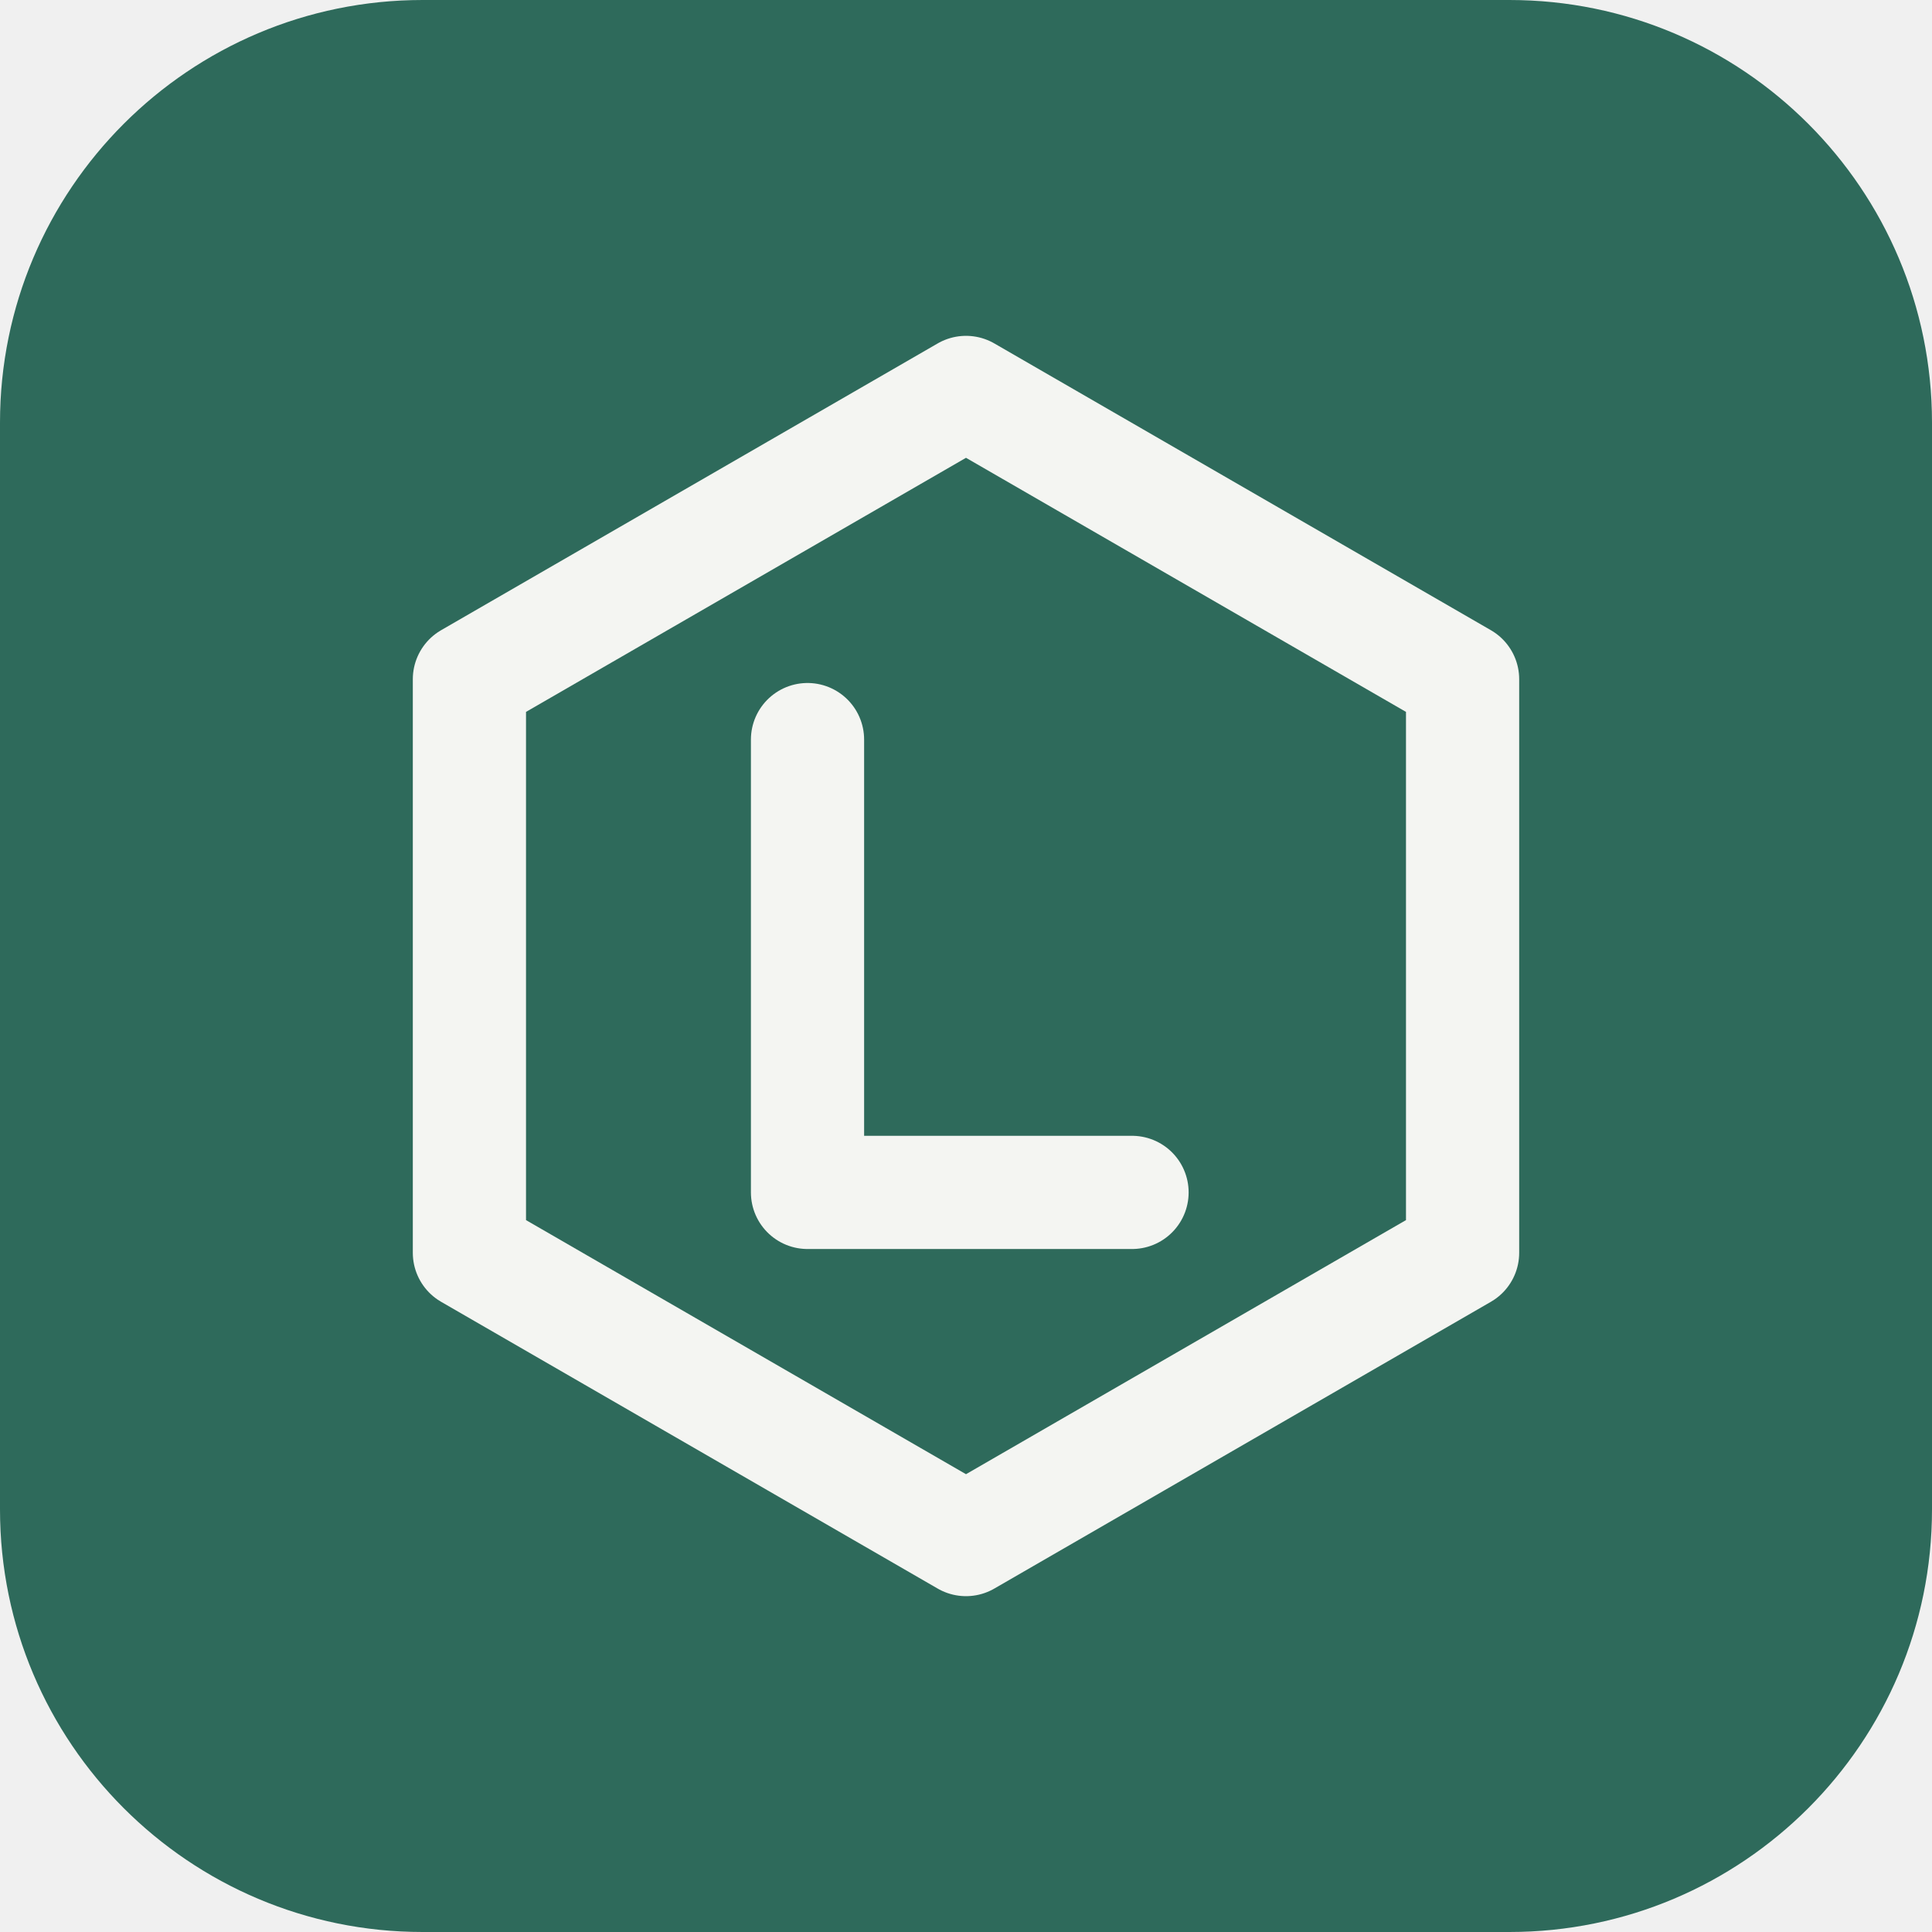
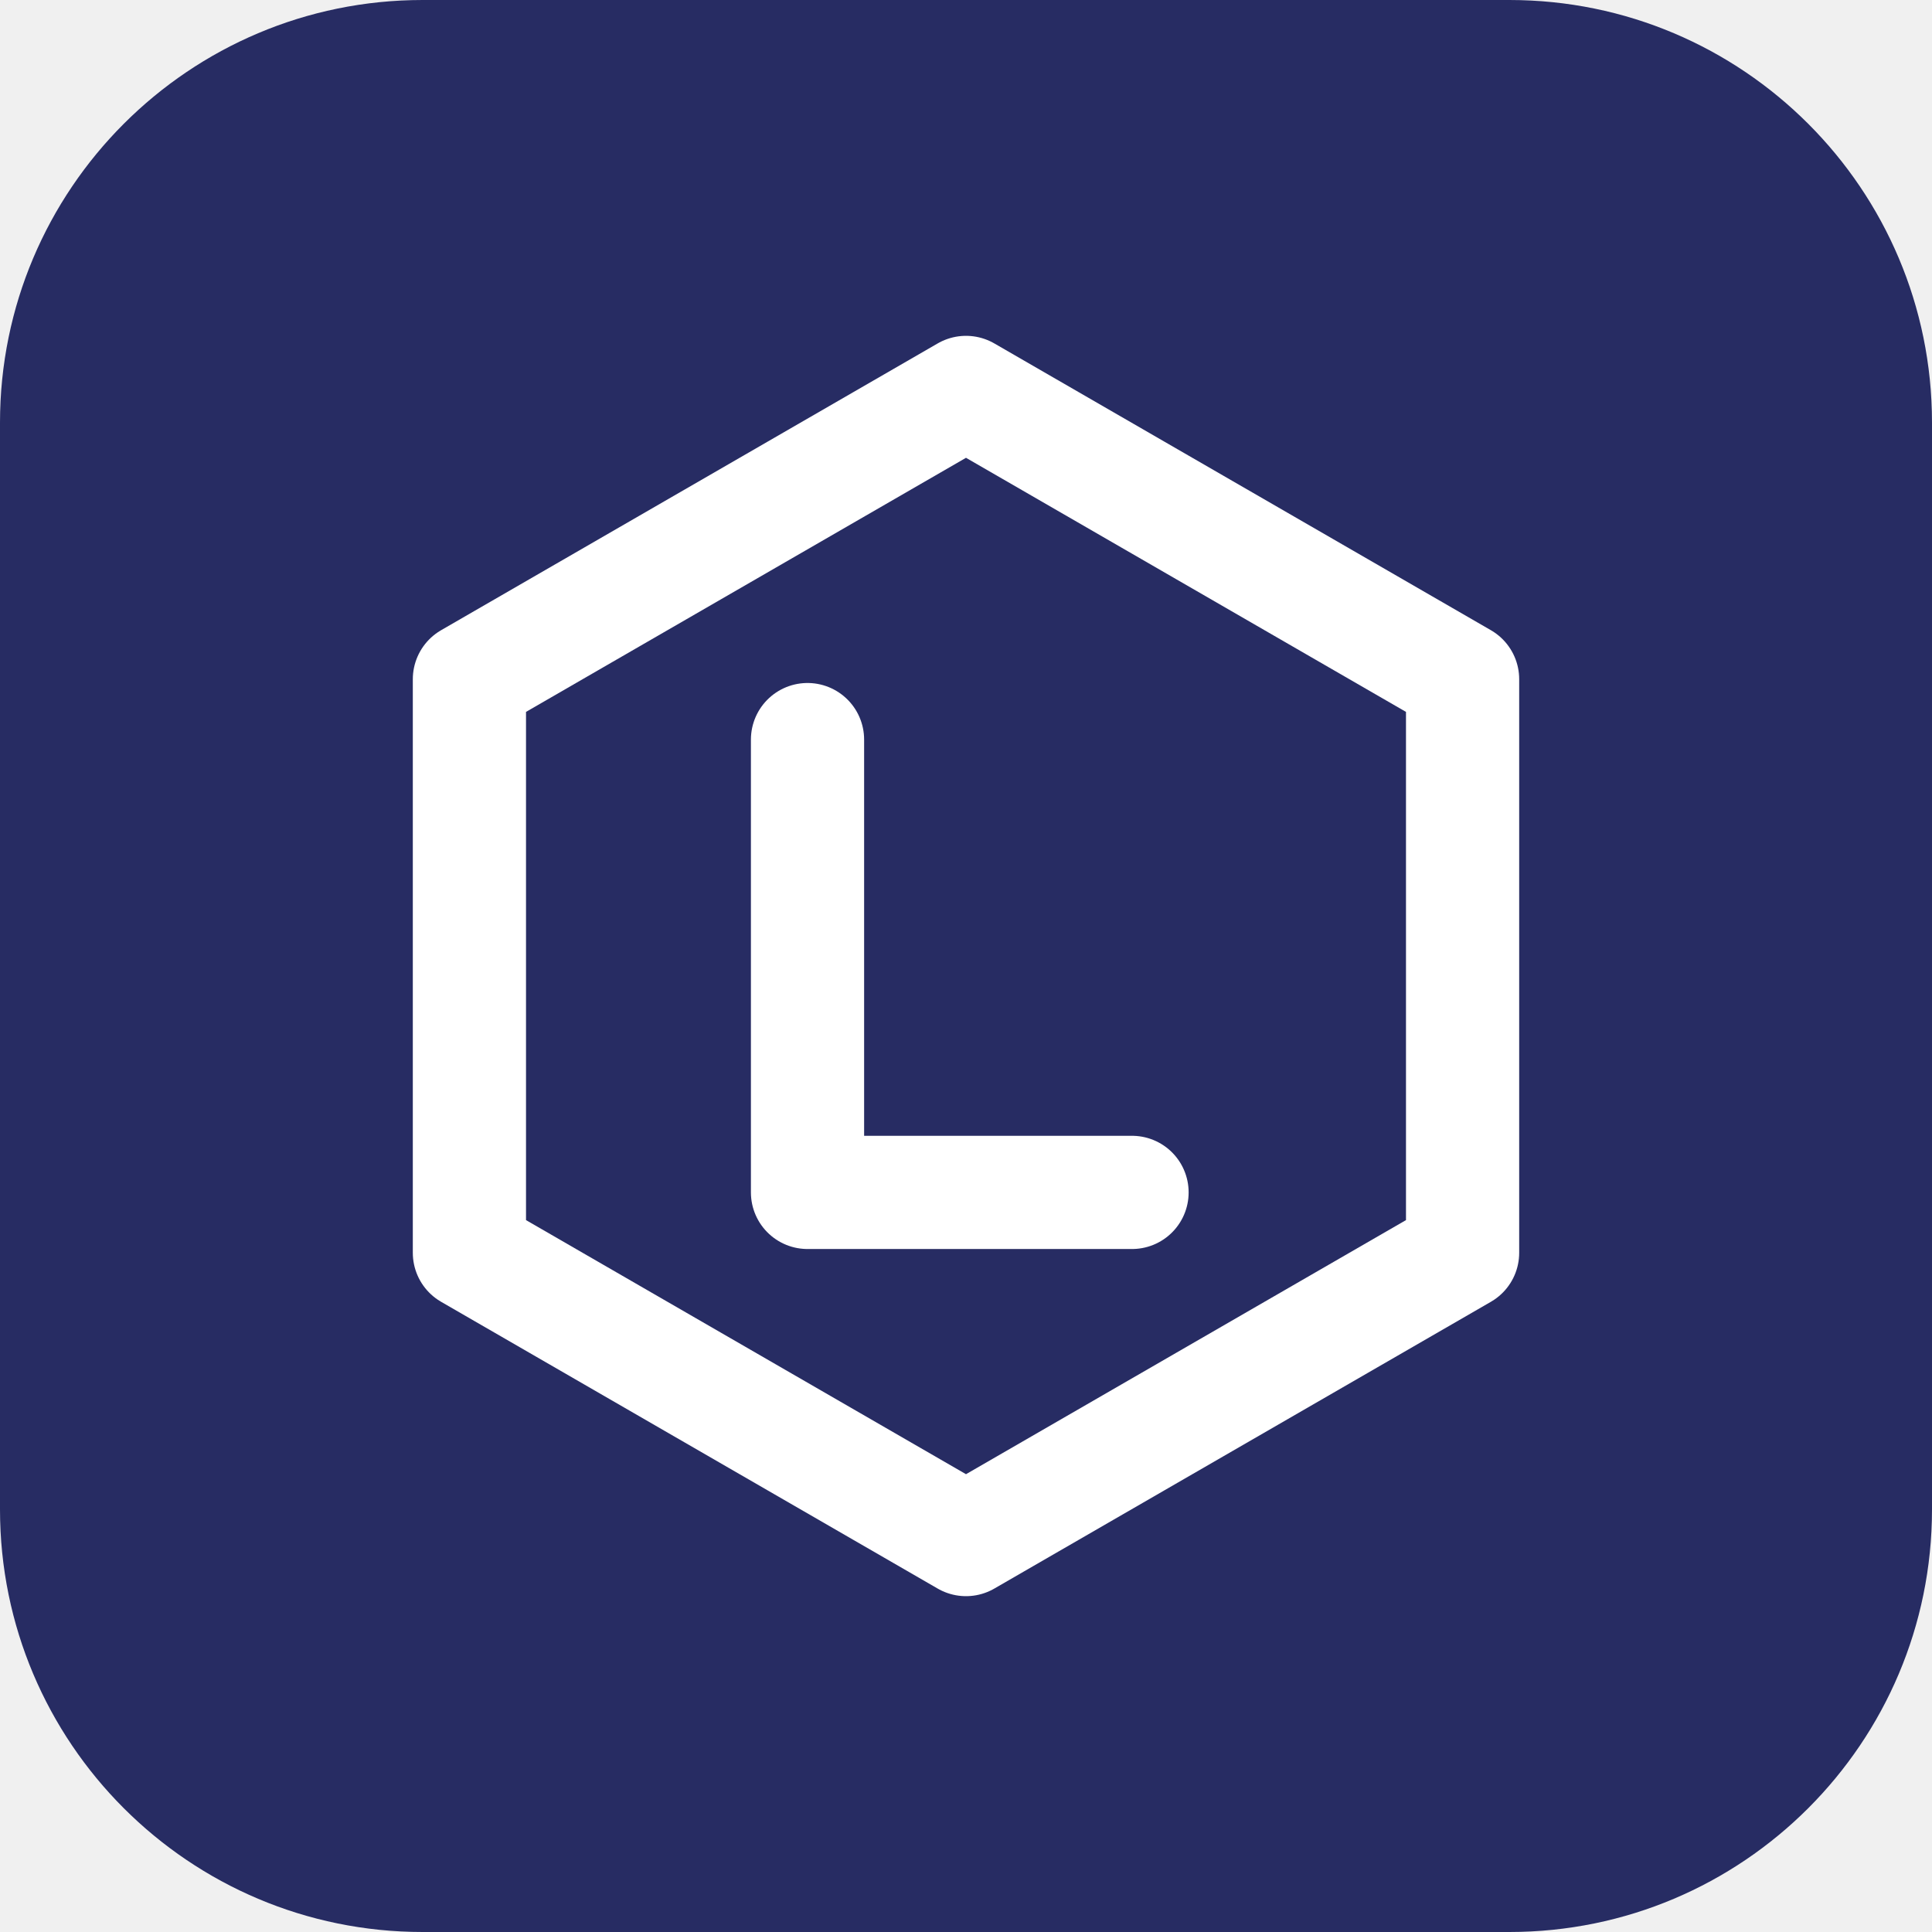
<svg xmlns="http://www.w3.org/2000/svg" viewBox="0 0 512 512">
-   <rect width="512" height="512" rx="112" fill="#2E6A5B" />
-   <path d="M256 104l131.6 76v152L256 408l-131.6-76V180z" fill="none" stroke="#F4F5F2" stroke-width="30" stroke-linejoin="round" />
-   <path d="M214 196v120h86" fill="none" stroke="#F4F5F2" stroke-width="30" stroke-linecap="round" stroke-linejoin="round" />
+   <rect width="512" height="512" rx="112" fill="#272C63" />
+   <path d="M256 104l131.6 76v152L256 408l-131.6-76V180z" fill="none" stroke="#FFFFFF" stroke-width="30" stroke-linejoin="round" />
+   <path d="M214 196v120h86" fill="none" stroke="#FFFFFF" stroke-width="30" stroke-linecap="round" stroke-linejoin="round" />
</svg>
